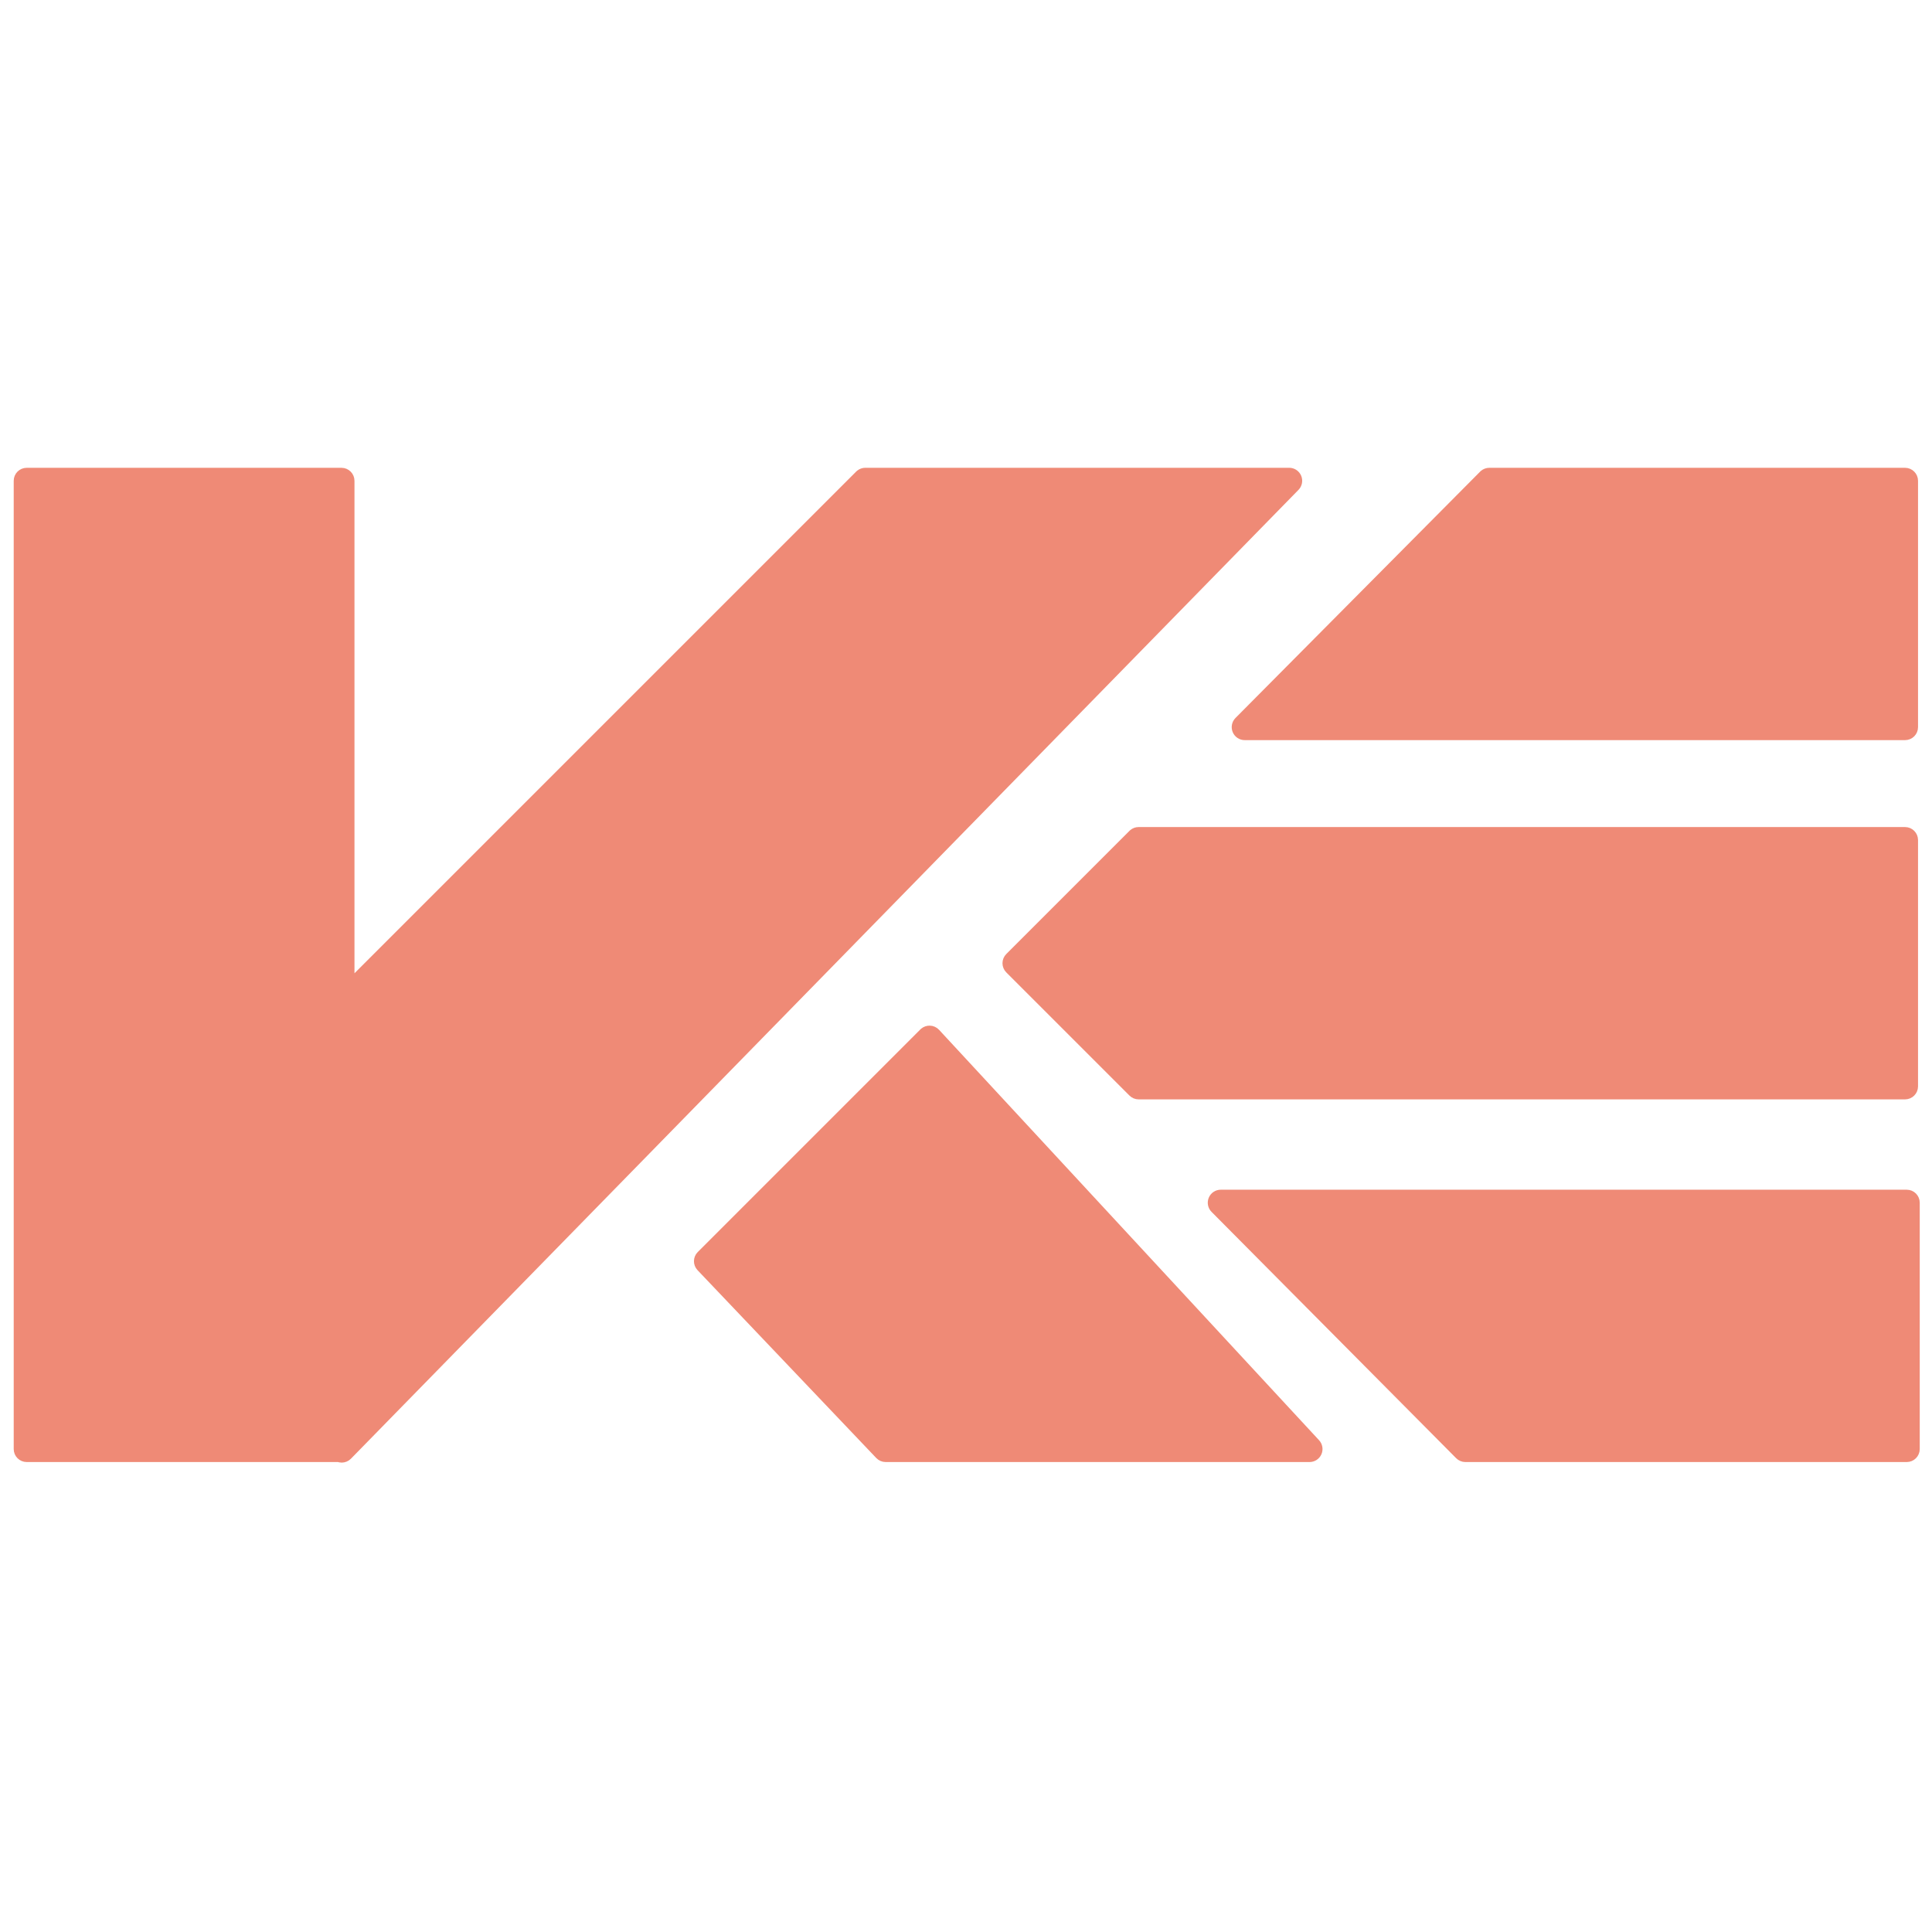
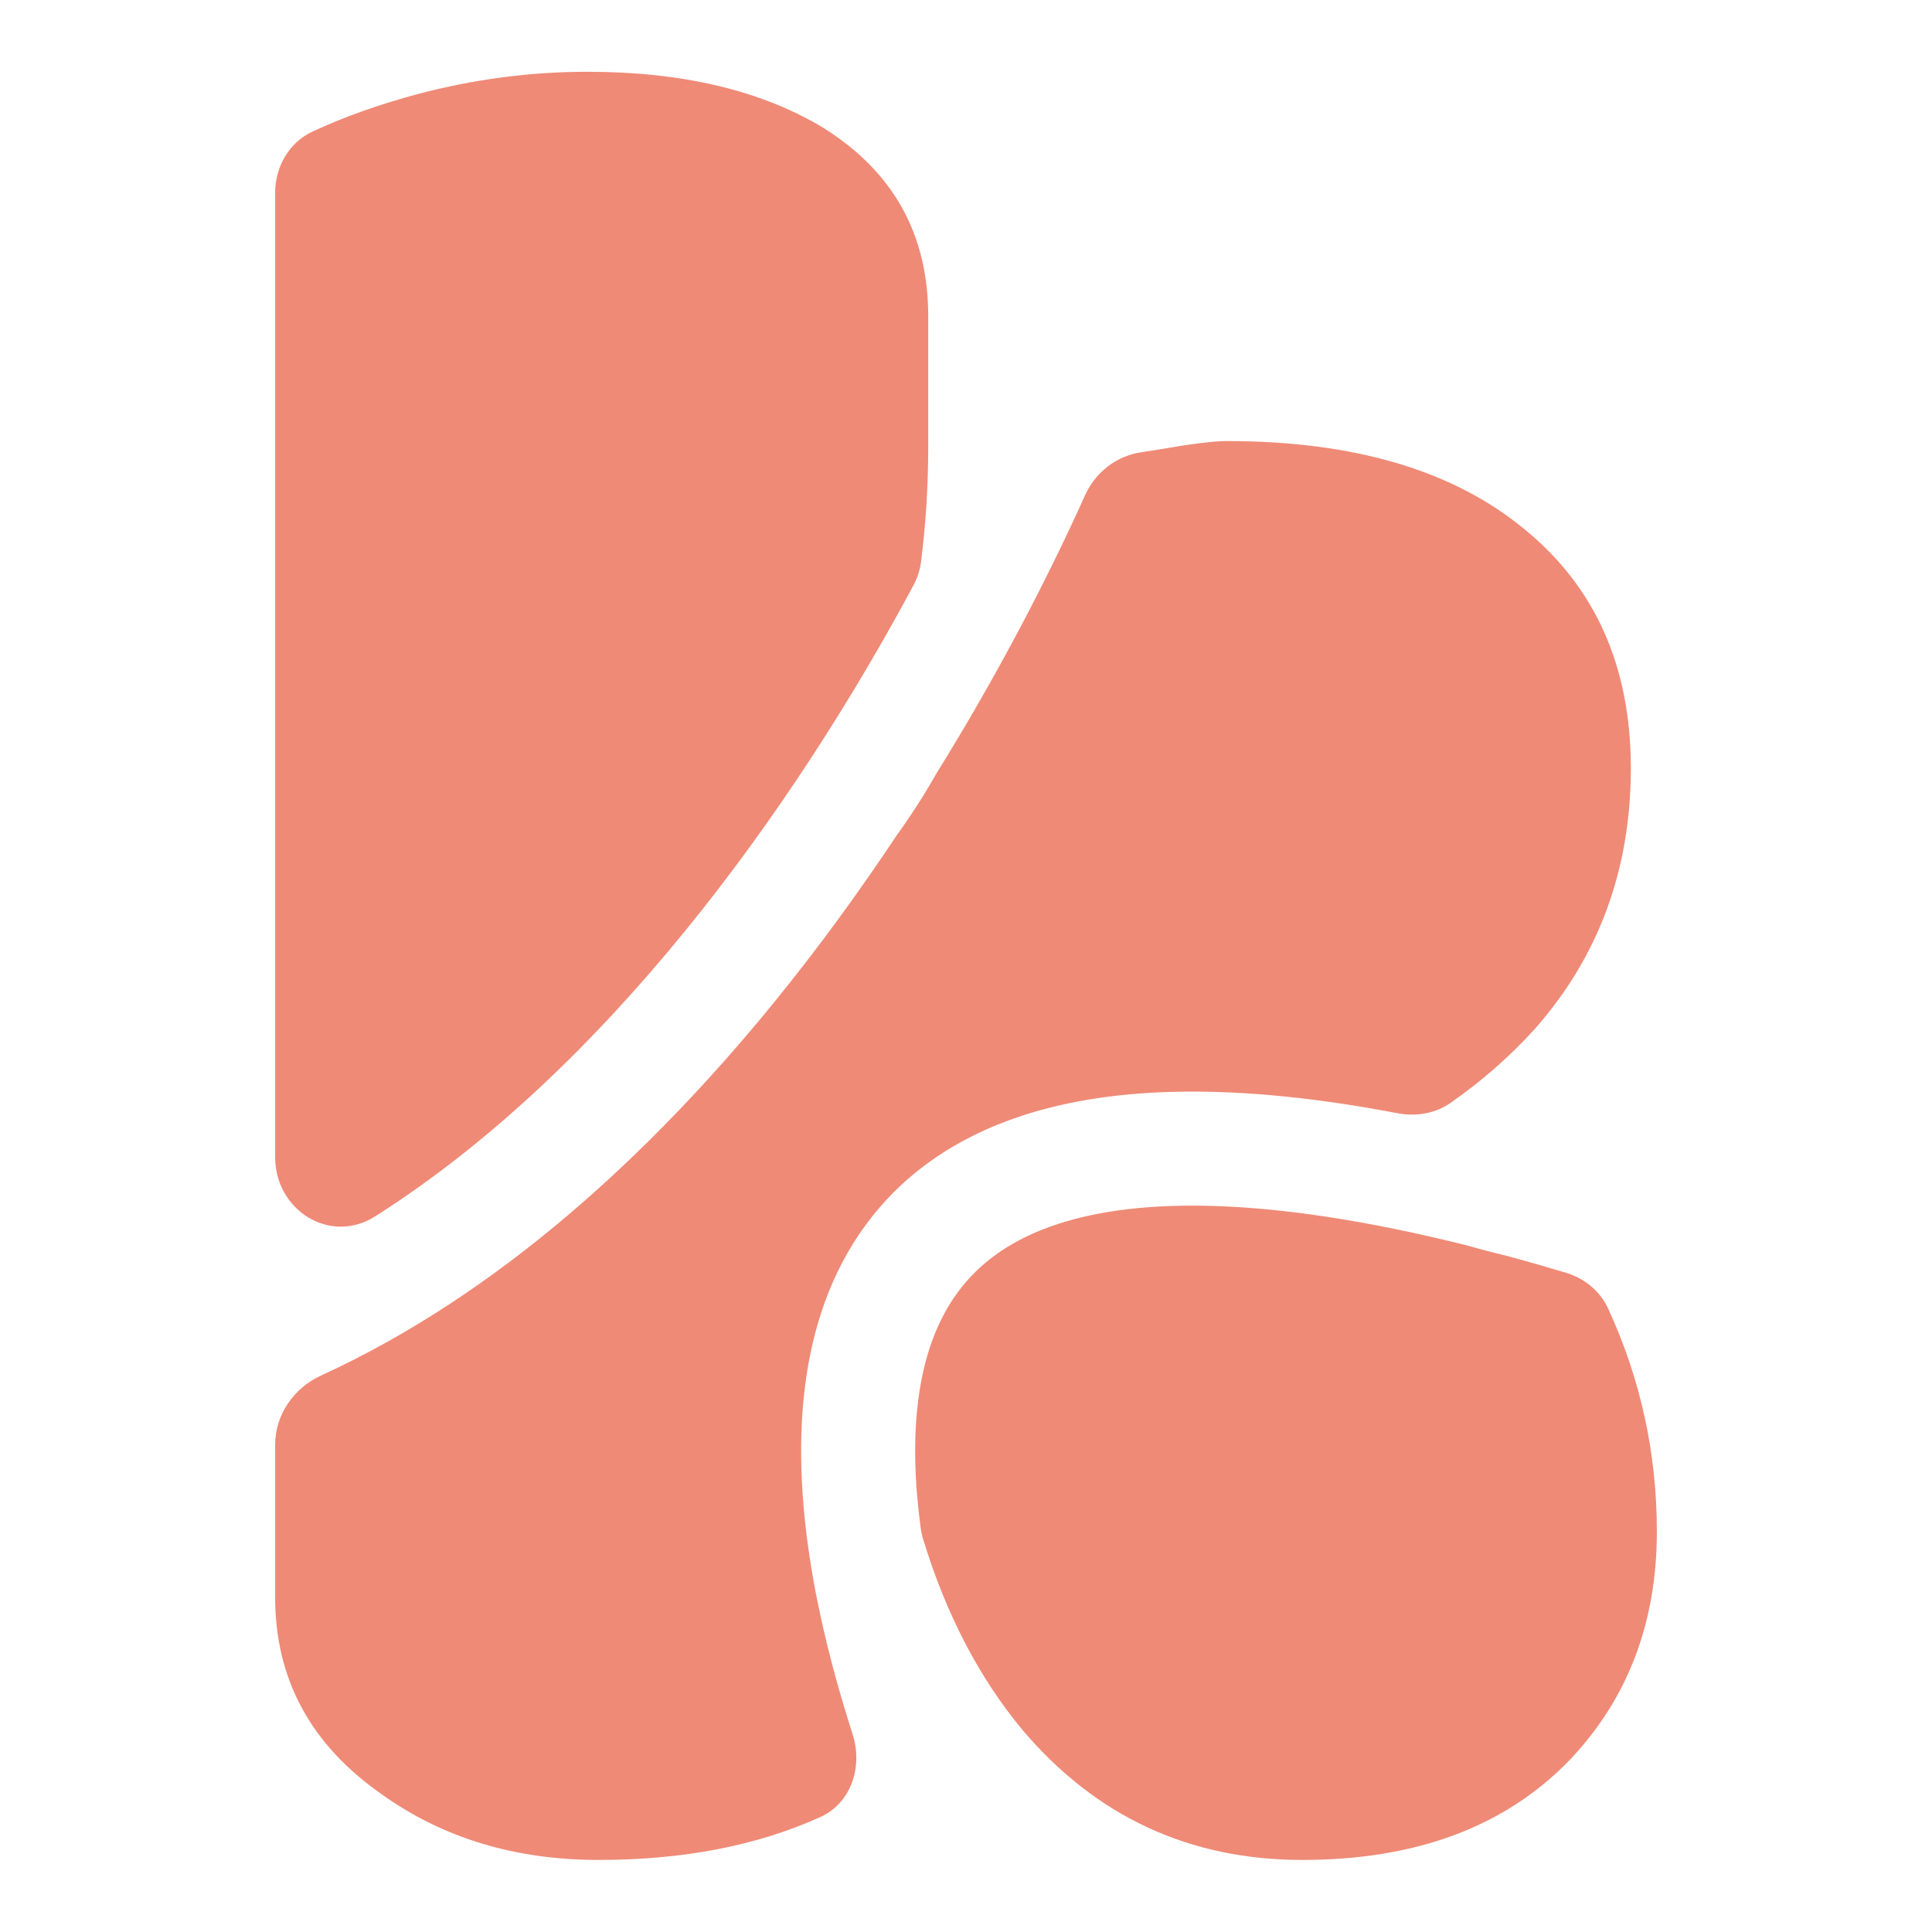
- <svg xmlns="http://www.w3.org/2000/svg" width="434" height="434" viewBox="0 0 434 434" fill="none">
-   <path d="M289.601 106.541C290.188 106.541 290.718 106.893 290.946 107.435C291.174 107.976 291.055 108.601 290.645 109.021L77.794 326.657C77.521 326.936 77.148 327.094 76.758 327.096C76.55 327.097 76.347 327.052 76.16 326.97H6C5.194 326.97 4.54 326.317 4.54 325.511V108.006C4.54 107.2 5.194 106.546 6 106.546H76.708C77.514 106.546 78.168 107.2 78.168 108.006V222.158L193.358 106.968L193.465 106.871C193.725 106.658 194.052 106.54 194.391 106.54L289.601 106.541ZM208.834 231.858C209.231 231.866 209.607 232.035 209.877 232.326L295.238 324.519C295.632 324.944 295.737 325.563 295.505 326.095C295.273 326.626 294.747 326.97 294.167 326.97L198.957 326.971C198.557 326.971 198.175 326.807 197.899 326.518L157.75 284.322C157.204 283.748 157.215 282.844 157.775 282.284L207.773 232.285L207.883 232.187C208.15 231.969 208.487 231.852 208.834 231.858ZM428.327 268.714C429.133 268.714 429.786 269.368 429.786 270.174V325.51C429.786 326.316 429.133 326.97 428.327 326.97H329.182C328.793 326.97 328.42 326.815 328.146 326.539L273.193 271.202C272.778 270.784 272.655 270.156 272.882 269.612C273.108 269.068 273.64 268.714 274.229 268.714H428.327ZM427.942 187.246C428.748 187.246 429.402 187.899 429.402 188.705V244.042C429.402 244.848 428.749 245.502 427.942 245.502H255.784C255.397 245.502 255.026 245.348 254.752 245.074L227.083 217.406C226.809 217.133 226.655 216.761 226.655 216.374C226.655 215.987 226.809 215.616 227.083 215.342L254.752 187.674L254.858 187.576C255.118 187.363 255.445 187.246 255.784 187.246H427.942ZM427.942 106.546C428.748 106.546 429.402 107.2 429.402 108.006V163.343C429.402 164.149 428.749 164.803 427.942 164.803H279.609C279.02 164.803 278.488 164.448 278.262 163.904C278.035 163.36 278.158 162.733 278.573 162.314L333.526 106.978L333.633 106.88C333.893 106.665 334.221 106.546 334.562 106.546H427.942Z" fill="#EF8A76" stroke="#EF8A76" stroke-width="2.92" stroke-linejoin="round" />
+ <svg xmlns="http://www.w3.org/2000/svg" width="646" height="646" viewBox="0 0 646 646" fill="none">
+   <path d="M410.221 147.476C452.761 147.476 485.909 157.282 509.665 176.895C533.421 196.231 545.299 222.888 545.299 256.865C545.299 290.841 534.526 319.984 512.98 344.292C504.687 353.391 495.36 361.553 485.002 368.779C479.858 372.368 473.411 373.402 467.25 372.225C413.705 361.999 372.678 362.93 341.794 373.04C318.977 380.509 301.728 392.994 289.655 409.314C277.718 425.451 271.629 444.261 269.193 463.365C264.39 501.04 273.425 542.89 284.148 576.918C284.455 577.893 284.764 578.863 285.075 579.828C288.568 590.675 284.681 602.85 274.301 607.555C253.194 617.122 228.475 621.906 200.145 621.906C172.246 621.906 148.075 614.587 127.634 599.946C103.878 583.372 92 561.412 92 534.064V483.115C92 473.05 98.22 464.103 107.373 459.915C166.689 432.771 217.659 385.713 258.796 335.189C273.579 317.033 287.249 298.238 299.735 279.452C304.615 272.695 309.063 265.772 313.077 258.684C333.553 225.7 350.259 193.492 362.802 165.62C366.224 158.016 373.153 152.531 381.392 151.247C383.165 150.971 385.04 150.681 387.017 150.377C398.066 148.443 405.801 147.476 410.221 147.476Z" fill="#EF8A76" />
+   <path d="M353.659 409.285C380.937 400.355 424.143 399.854 490.435 416.413C494.978 417.71 499.643 418.93 504.428 420.071C510.644 421.765 517.048 423.601 523.646 425.584C529.814 427.437 535.016 431.699 537.713 437.547C548.57 461.093 554 485.944 554 512.104C554 542.489 544.332 567.903 524.996 588.344C503.45 610.719 473.616 621.906 435.496 621.906C397.652 621.906 366.438 607.404 341.853 578.4C327.314 560.887 316.234 539.57 308.612 514.449C308.268 513.315 308.016 512.153 307.857 510.979C305.842 496.034 305.329 481.487 307.025 468.188C308.864 453.763 313.203 441.61 320.315 431.994C327.293 422.563 337.715 414.504 353.659 409.285Z" fill="#EF8A76" />
+   <path d="M196.416 24C228.183 24 254.425 30.215 275.143 42.646C298.622 57.286 310.363 78.28 310.363 105.627V149.548C310.363 162.376 309.57 175.104 307.987 187.73C307.634 190.548 306.747 193.271 305.404 195.774C285.526 232.814 259.859 273.481 229.222 311.109C198.571 348.754 163.683 382.463 125.403 406.733C110.37 416.264 92 404.698 92 386.898V64.537C92 55.856 96.557 47.708 104.422 44.033C114.861 39.155 126.603 34.963 139.65 31.458C158.434 26.486 177.356 24 196.416 24Z" fill="#EF8A76" />
</svg>
